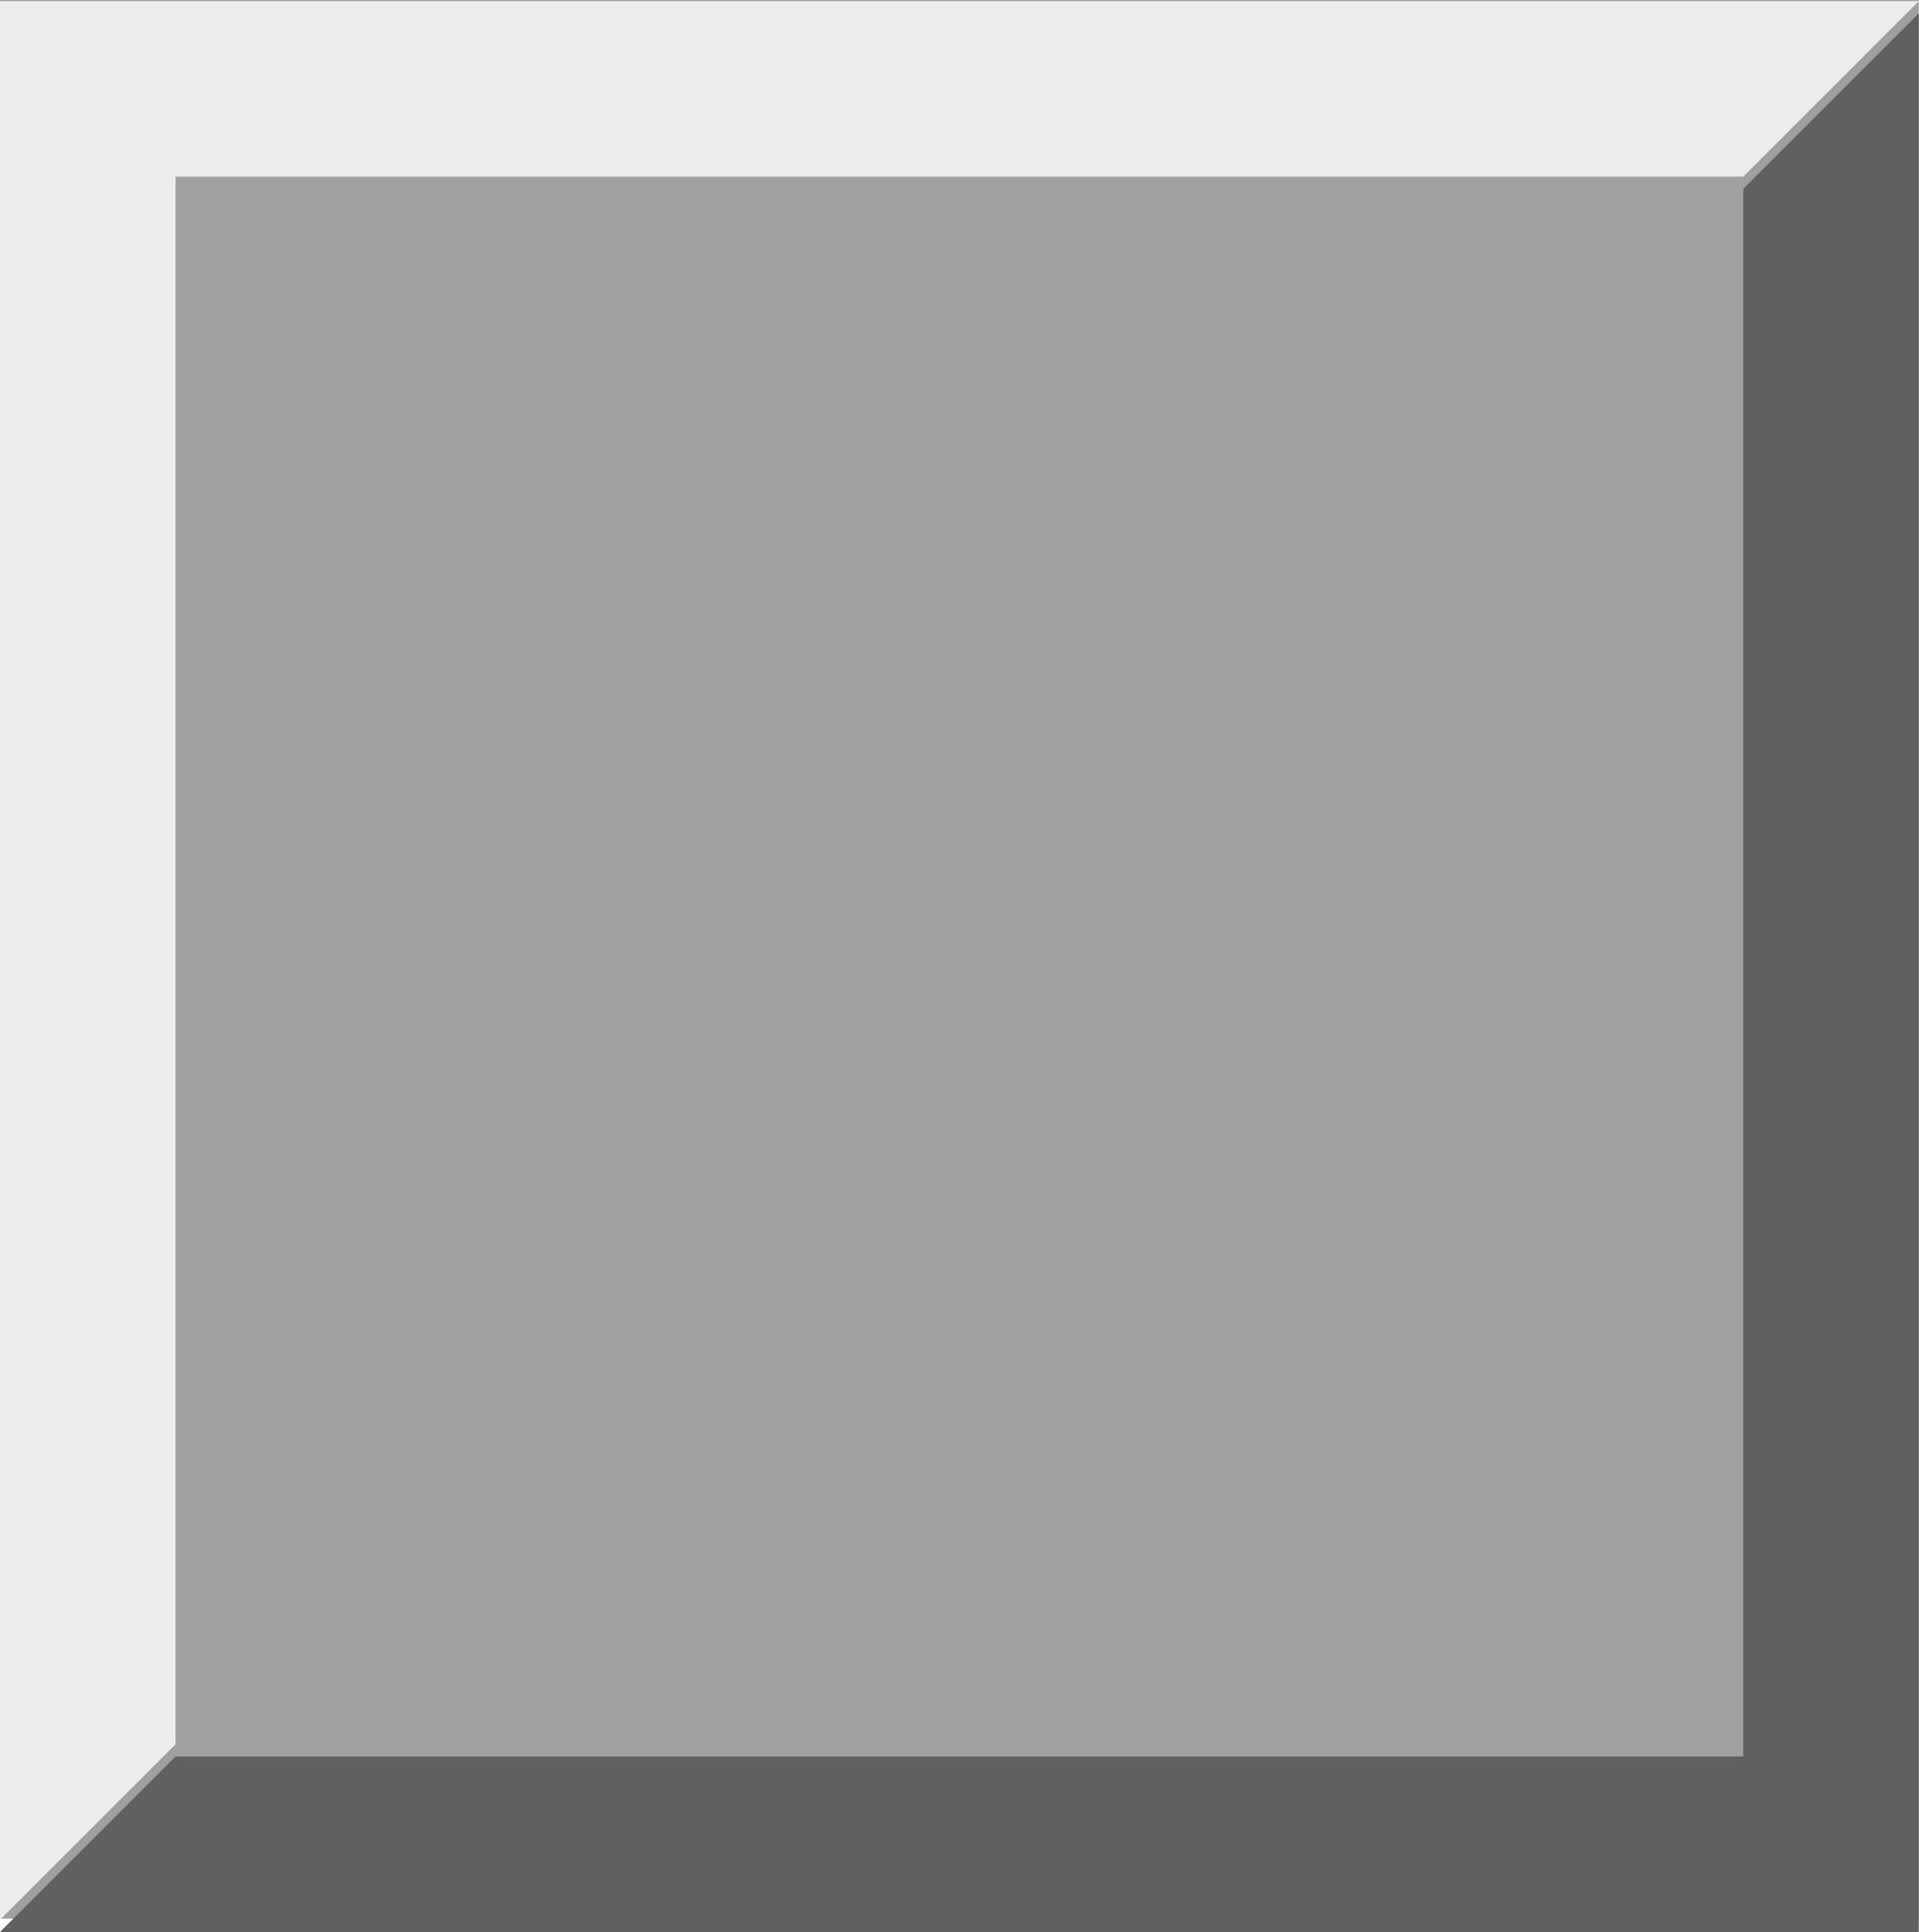
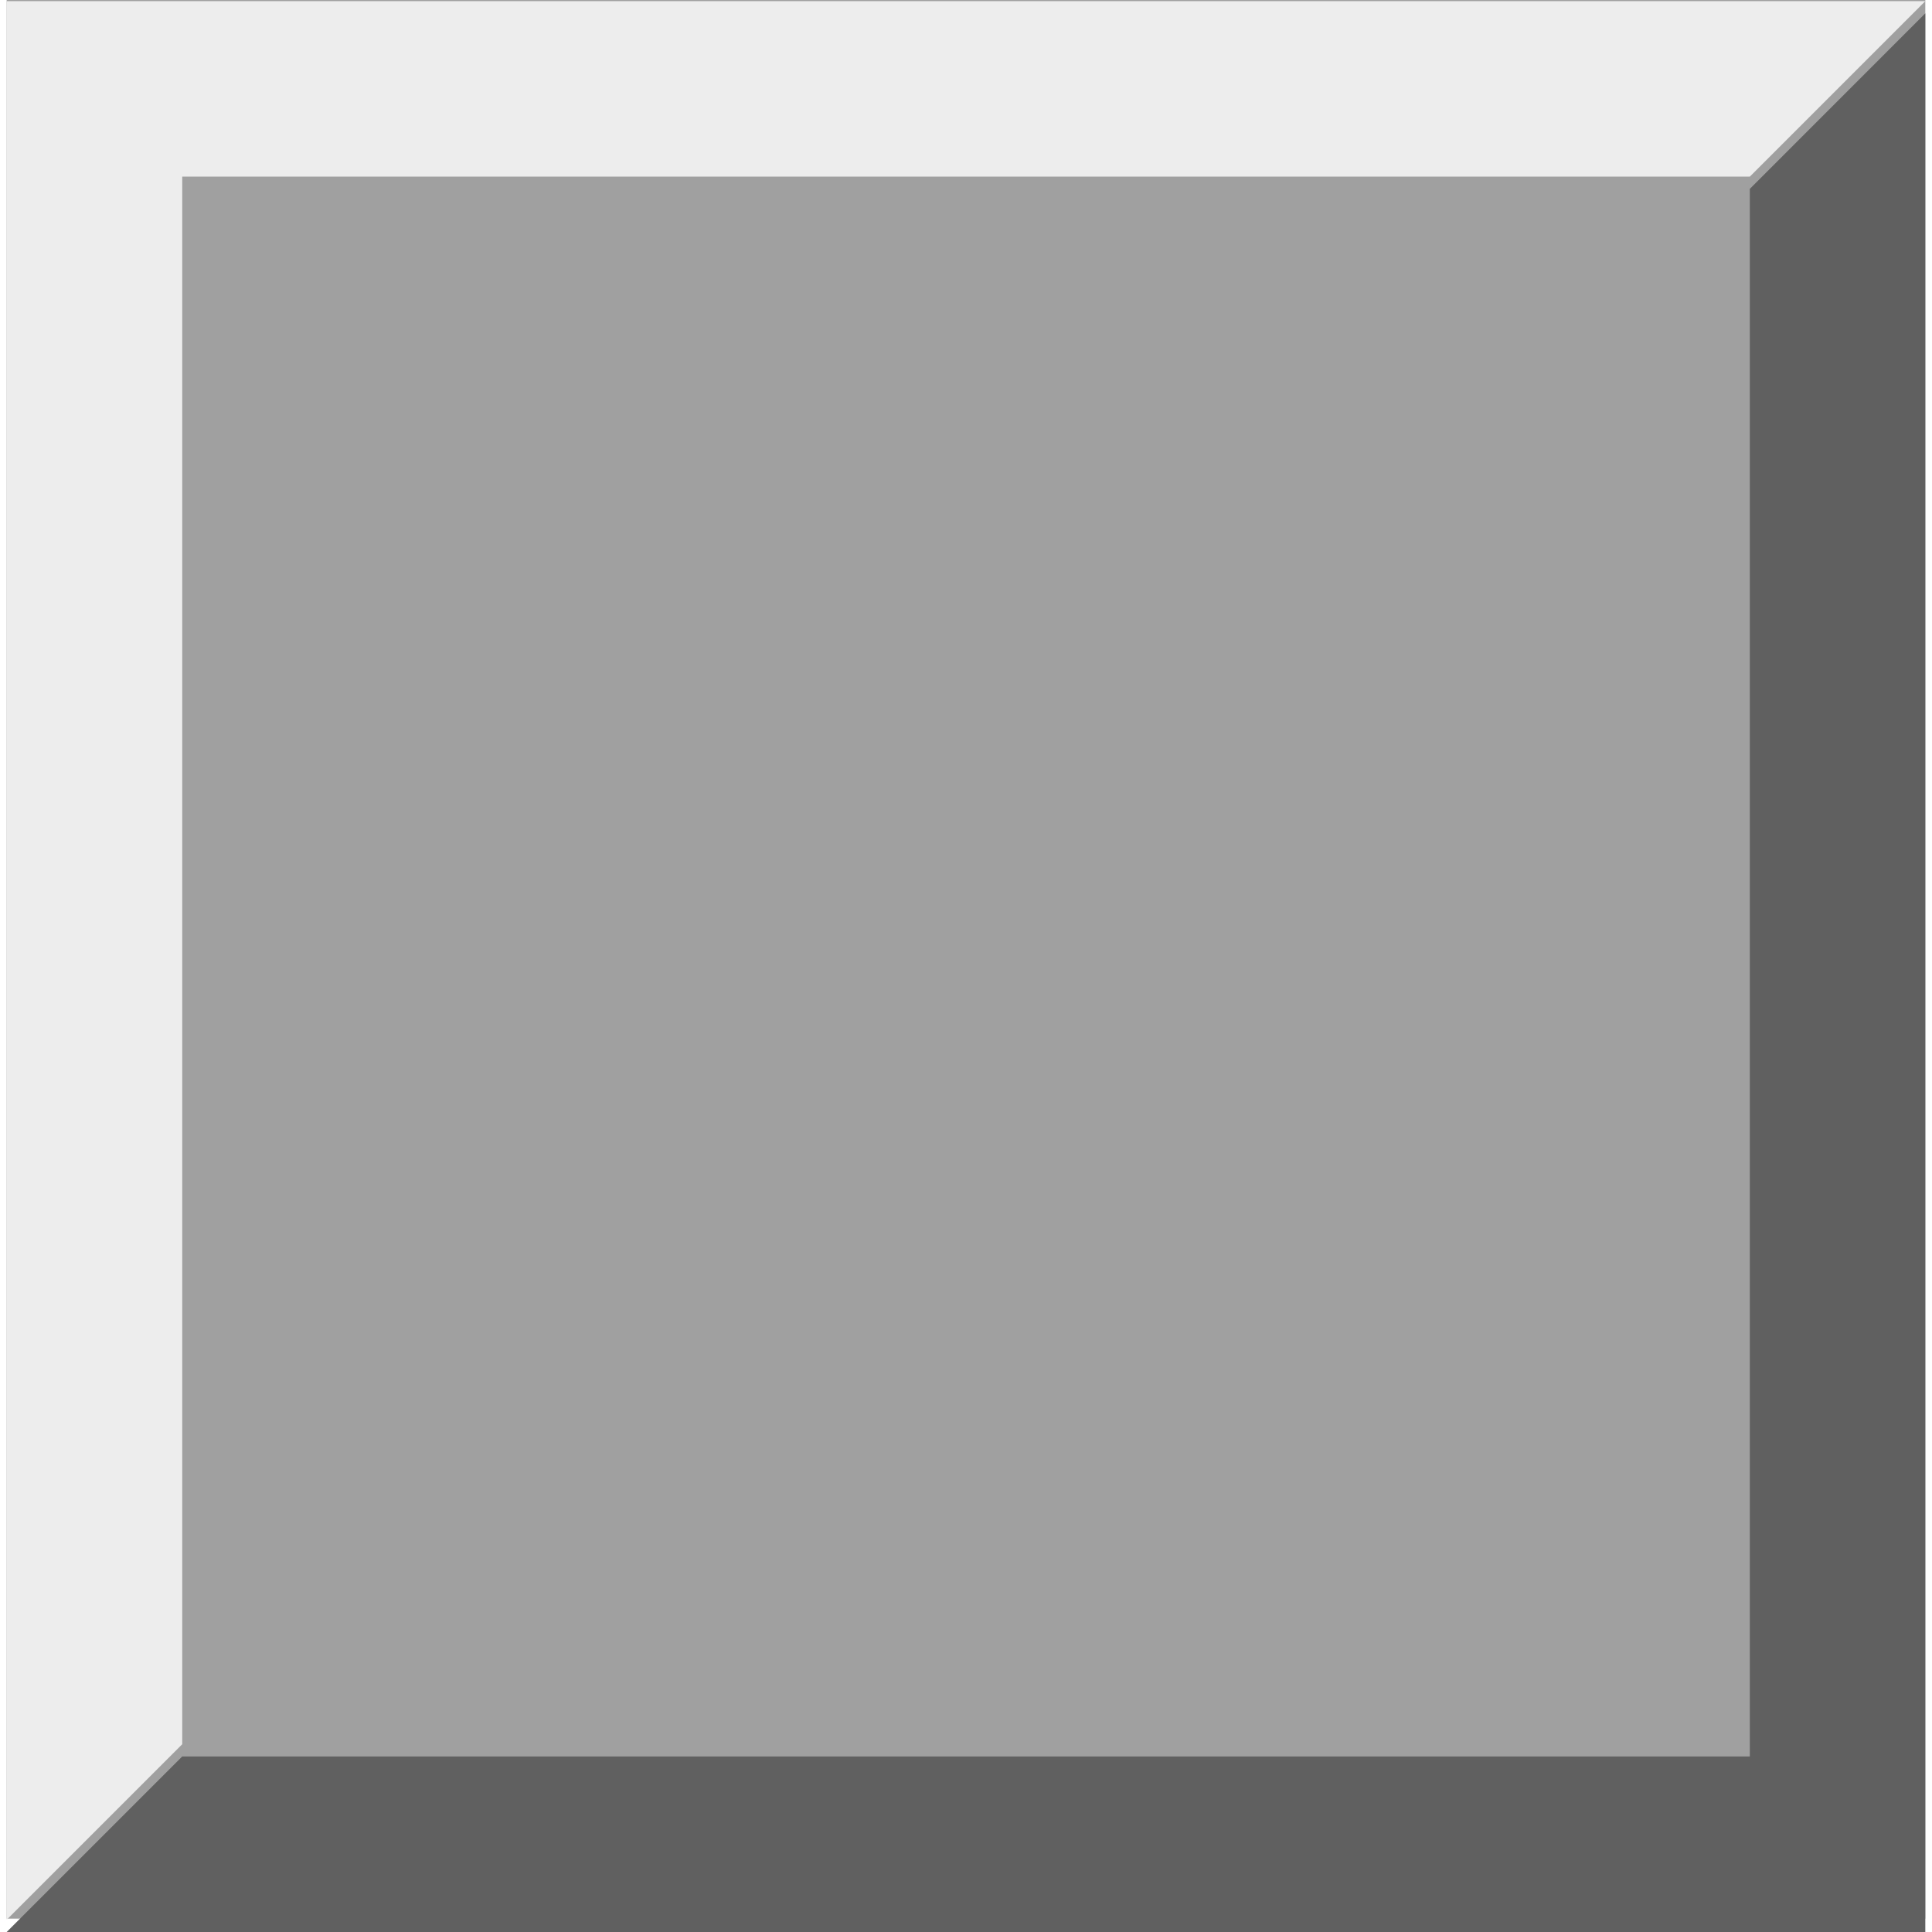
- <svg xmlns="http://www.w3.org/2000/svg" viewBox="0 0 374.44 377.05">
+ <svg xmlns="http://www.w3.org/2000/svg" viewBox="0 0 374.44 377.05" width="1000" height="1000">
  <defs>
    <style>.cls-1{fill:#a0a0a0;}.cls-2{fill:#606060;}.cls-3{fill:#ededed;}</style>
  </defs>
  <g id="Layer_2" data-name="Layer 2">
    <g id="Layer_1-2" data-name="Layer 1">
      <rect class="cls-1" width="374.44" height="374.44" />
      <polygon class="cls-2" points="340.19 36.86 340.19 342.79 34.26 342.79 0 377.05 0 377.05 374.44 377.05 374.44 2.6 340.19 36.86" />
      <polygon class="cls-3" points="34.26 340.4 34.26 34.47 340.19 34.47 374.44 0.22 374.44 0.22 0 0.22 0 374.66 34.26 340.4" />
    </g>
  </g>
</svg>
